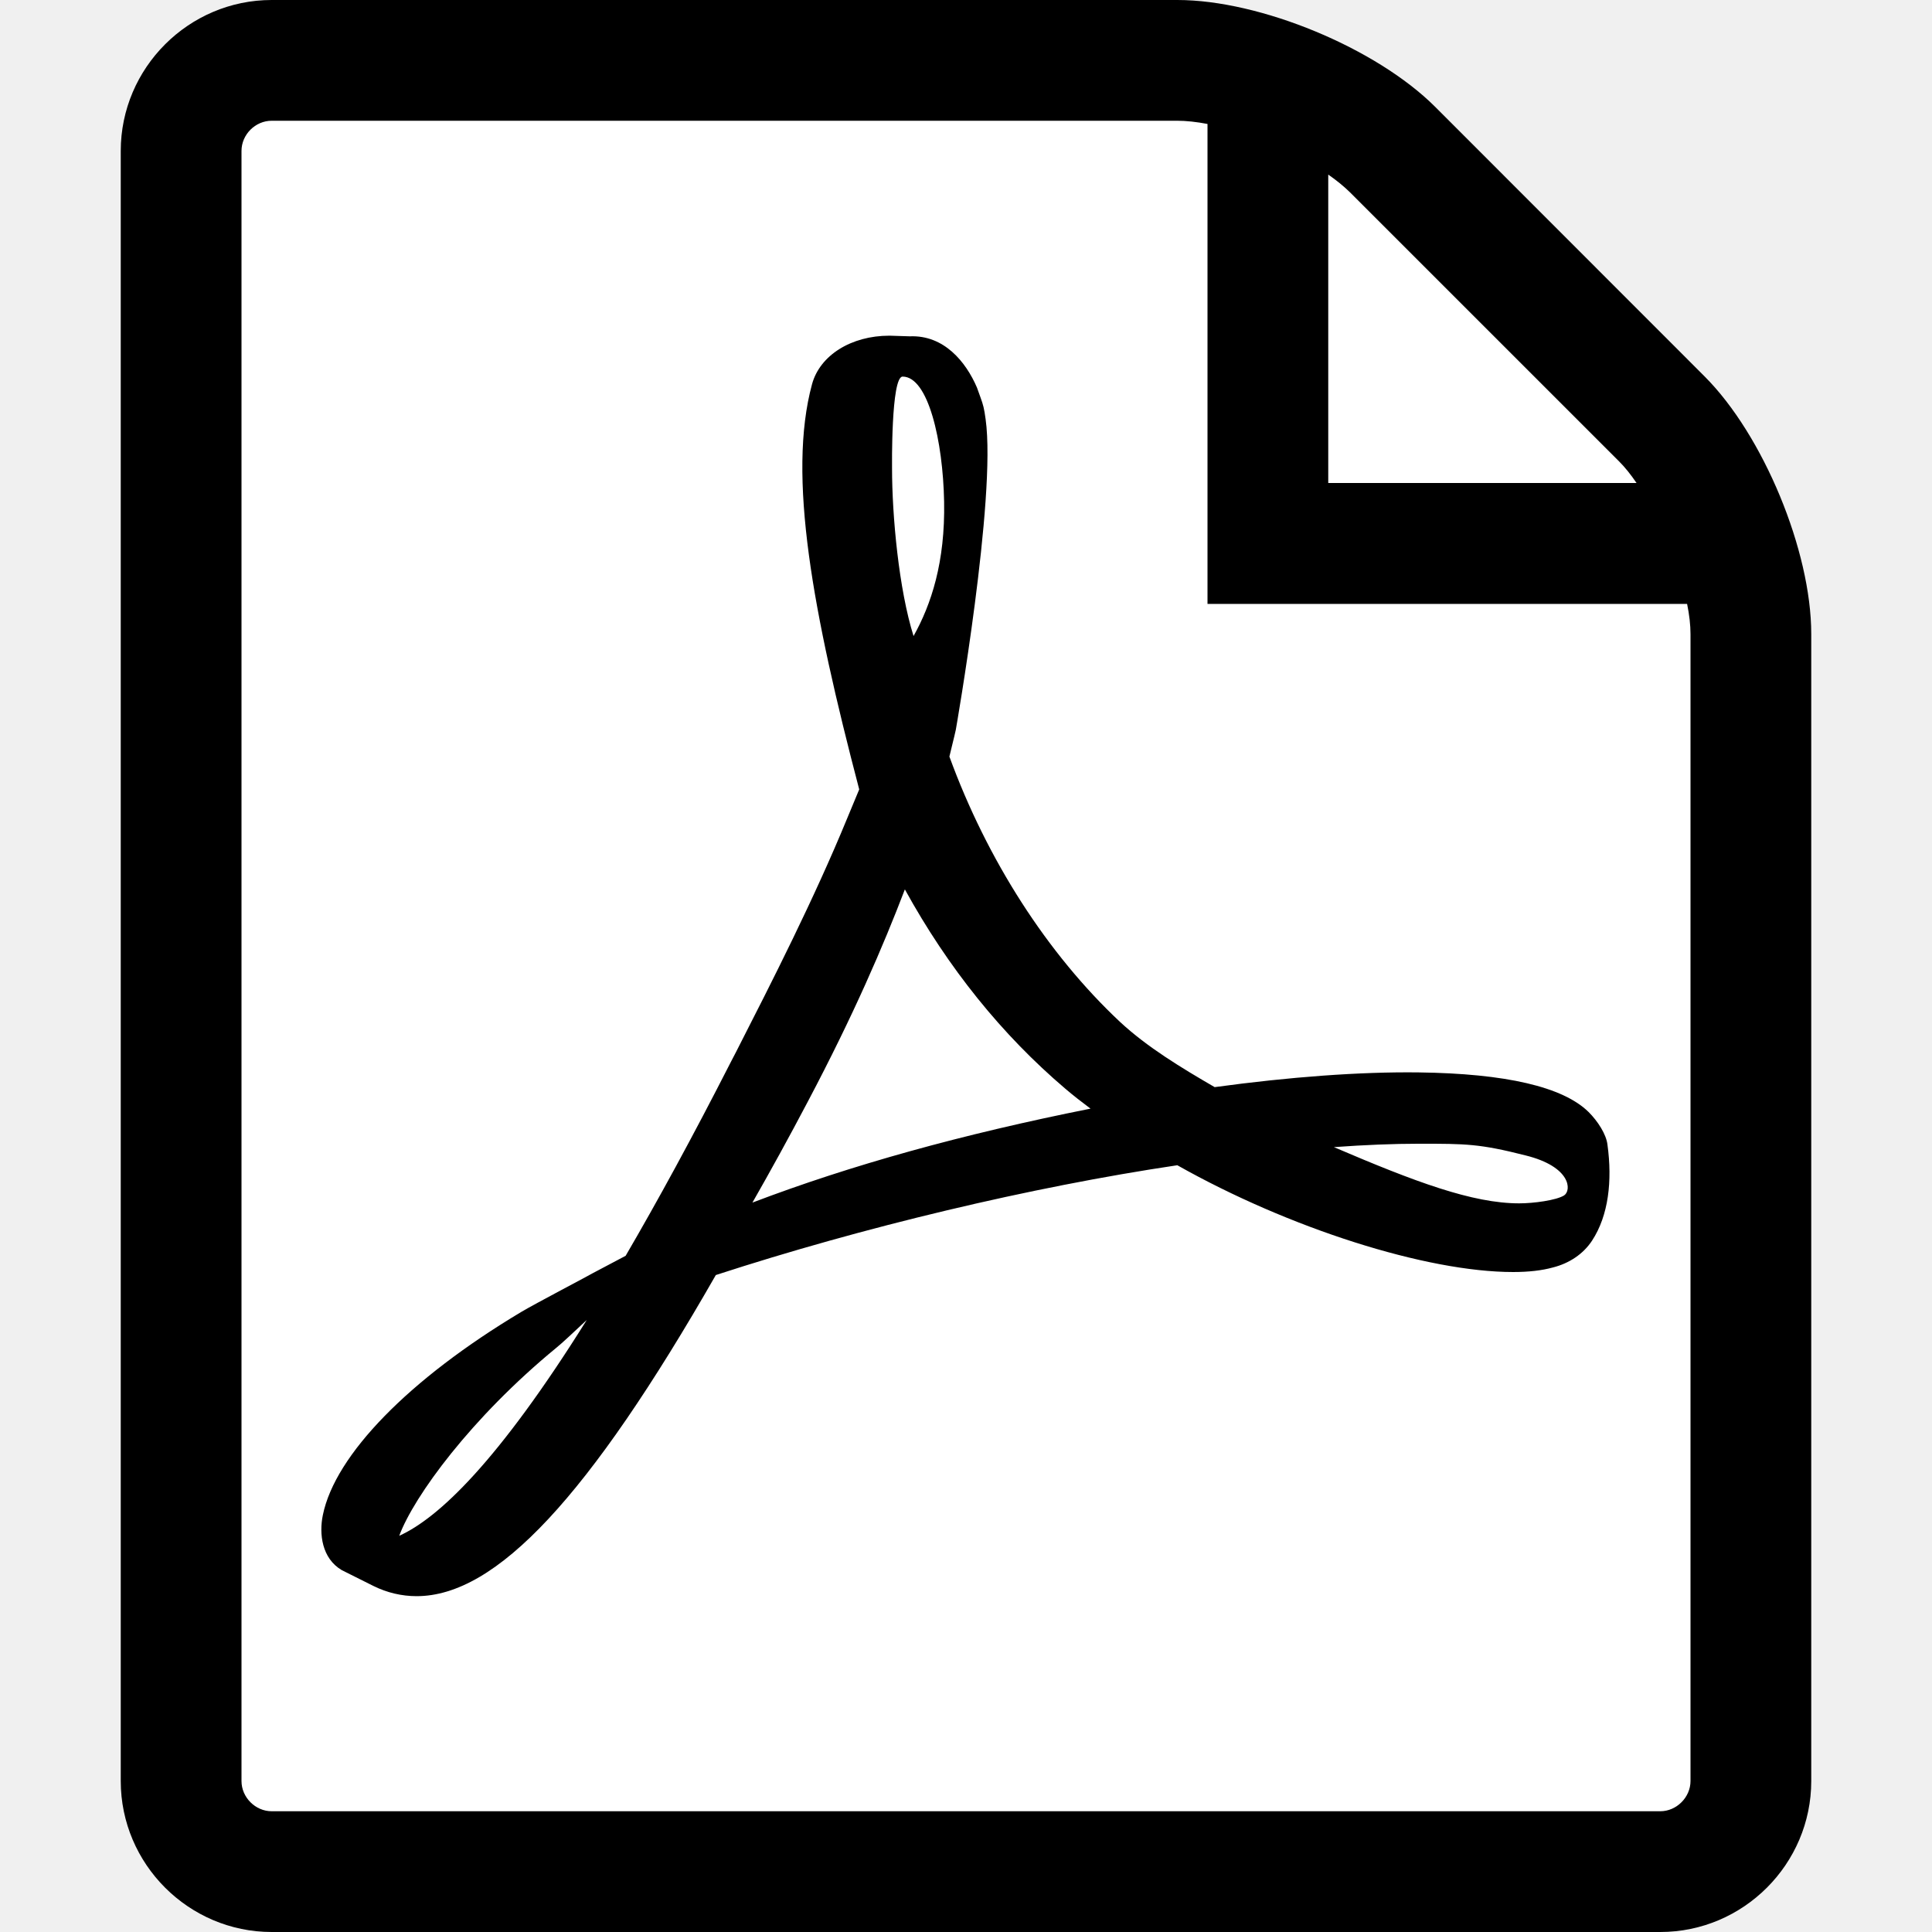
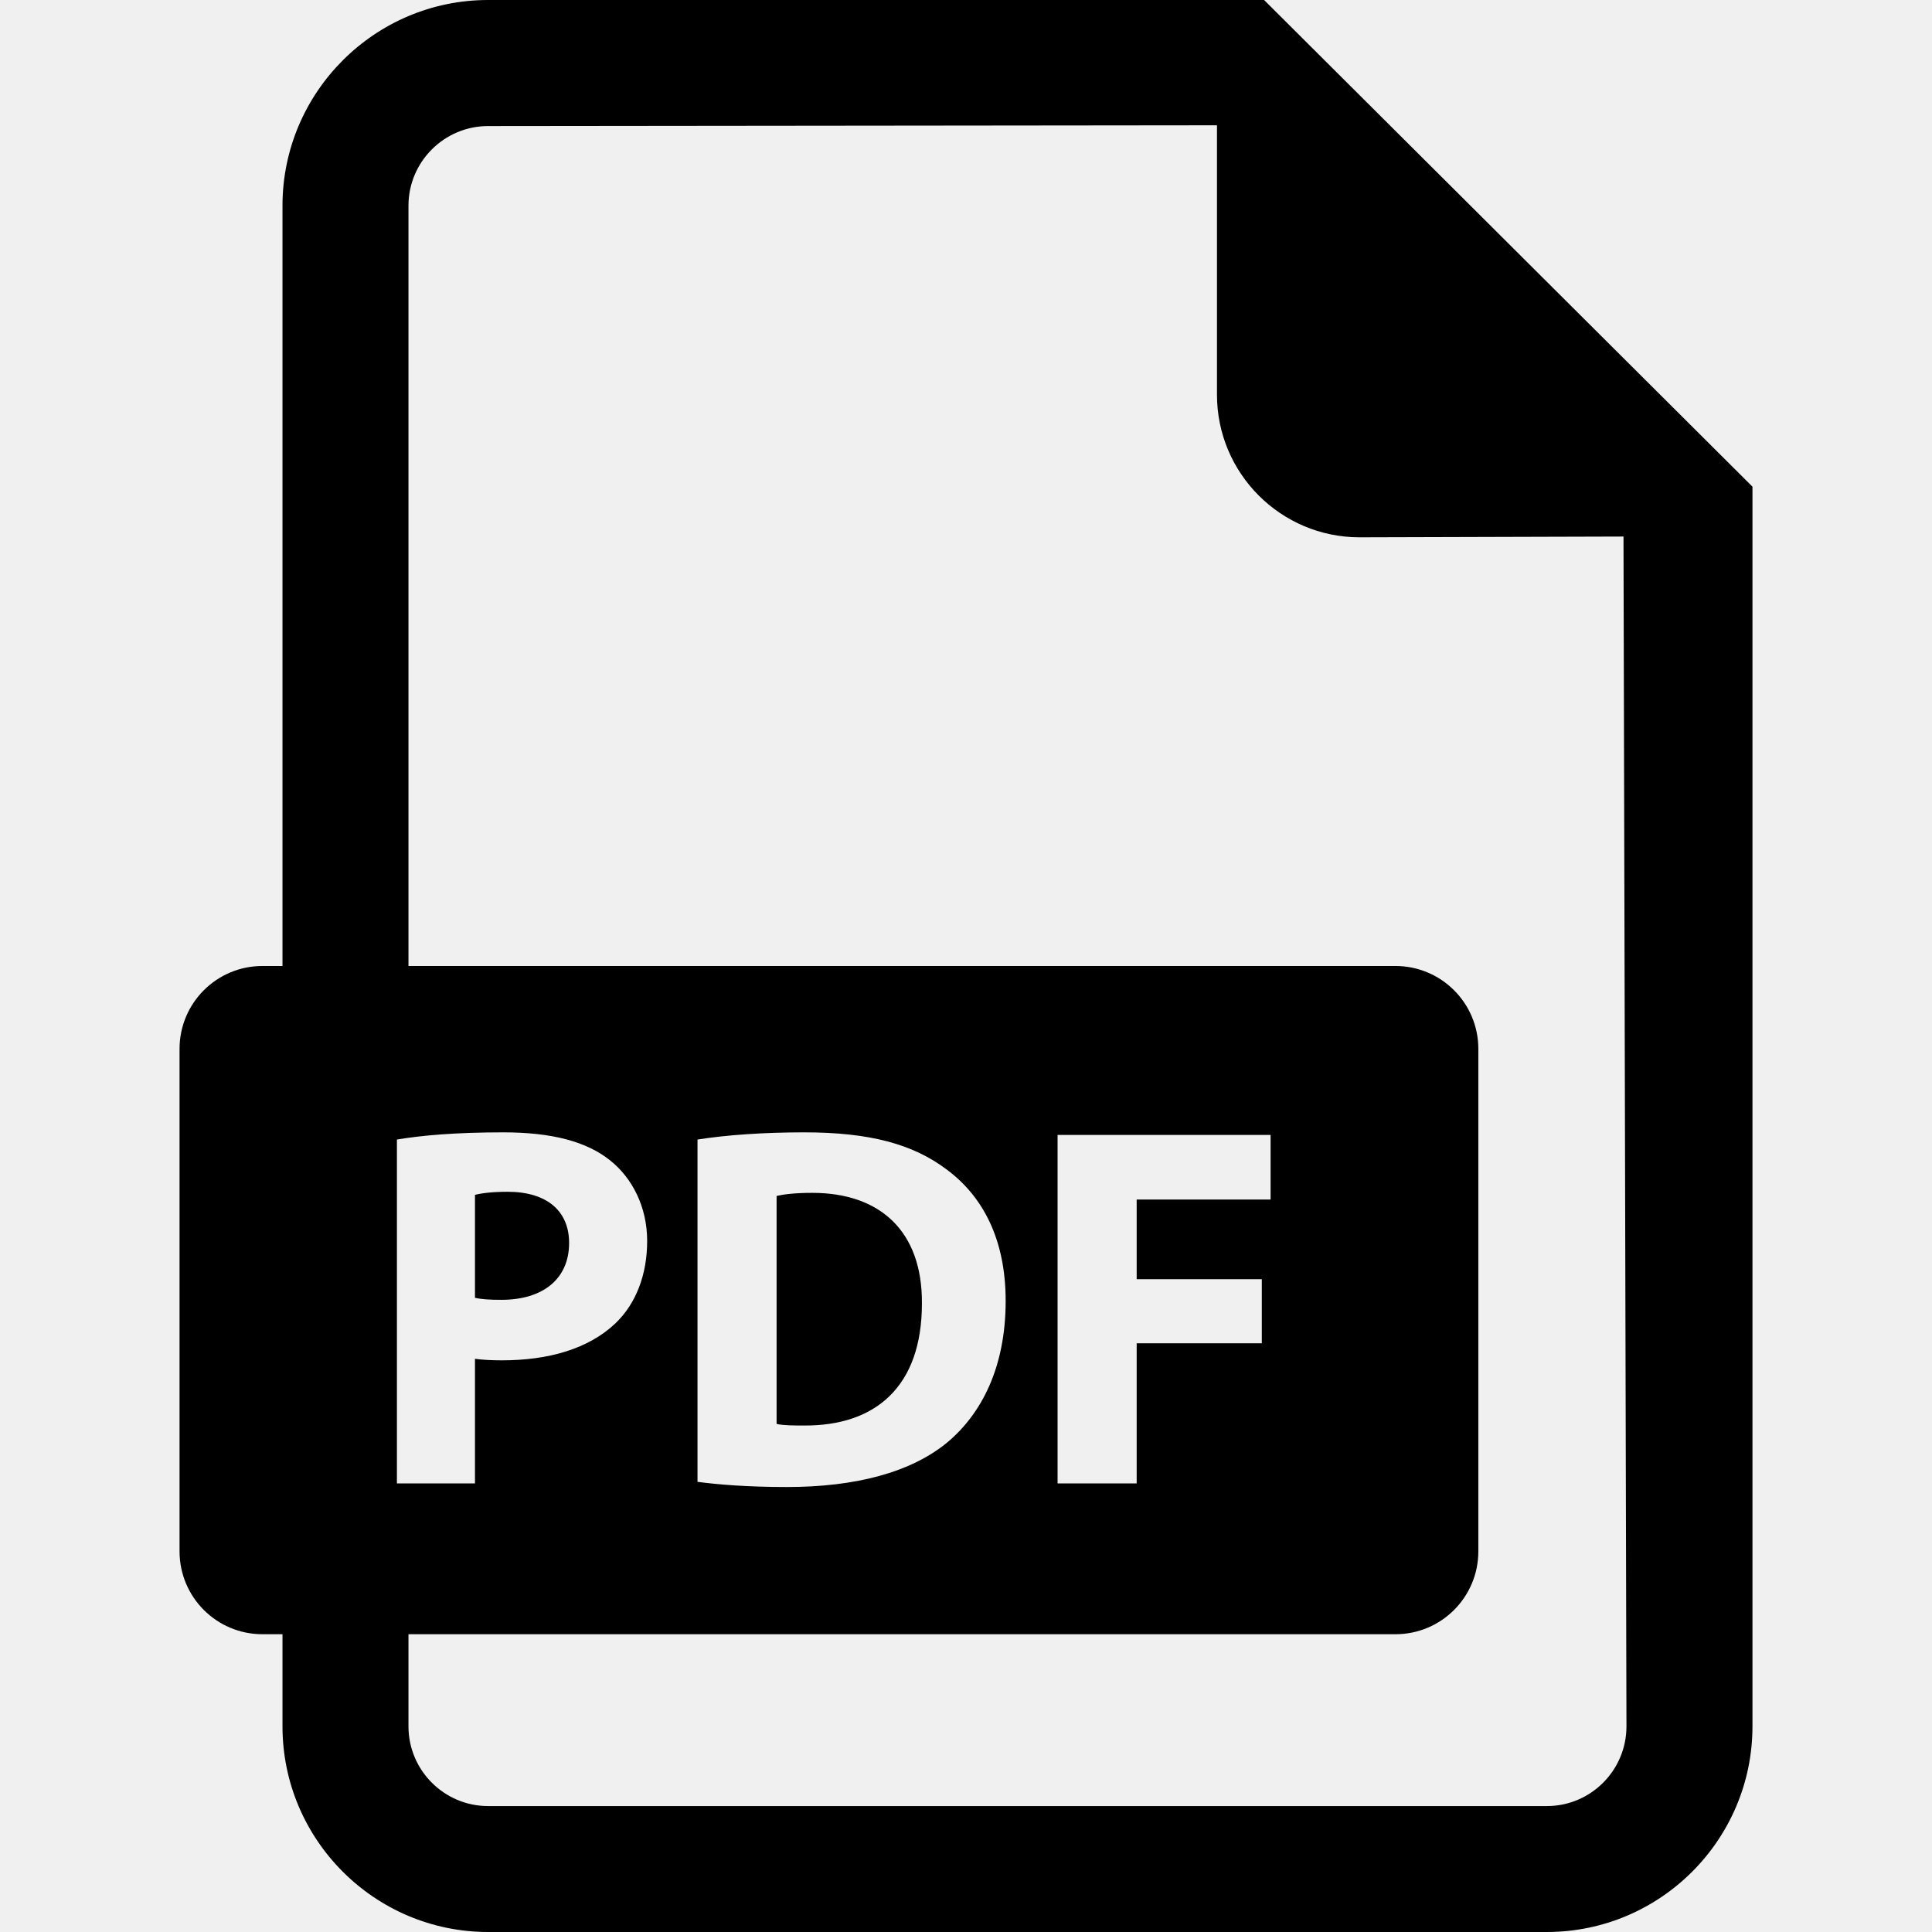
- <svg xmlns="http://www.w3.org/2000/svg" viewBox="0 0 512 512">
-   <path d="m451.7 99.72-71.4-71.44c-15.6-15.55-46.3-28.28-68.3-28.28h-240c-22 0-40 18-40 40v432c0 22 18 40 40 40h368c22 0 40-18 40-40v-304c0-22-12.7-52.7-28.3-68.28z" />
-   <path fill="#fff" d="m448 472c0 4.3-3.7 8-8 8h-368c-4.34 0-8-3.7-8-8v-432c0-4.34 3.66-8 8-8h240c2.4 0 5.1.30 8 .85v127.2h127.1c.6 2.9.9 5.6.9 8v304z" />
-   <path d="m414.5 316.8c-2.1 1.3-8.1 2.1-11.9 2.1-12.4 0-27.6-5.7-49.1-14.9 8.3-.6 15.8-.9 22.6-.9 12.4 0 16 0 28.2 3.1 12.1 3 12.2 9.3 10.2 10.6zm-215.1 1.9c4.8-8.4 9.7-17.3 14.7-26.8 12.2-23.1 20-41.3 25.7-56.2 11.5 20.9 25.8 38.6 42.5 52.8 2.1 1.8 4.3 3.5 6.7 5.3-34.1 6.8-63.6 15-89.6 24.9zm39.8-218.9c6.8 0 10.7 17.06 11 33.16.3 16-3.4 27.2-8.1 35.6-3.9-12.4-5.7-31.8-5.7-44.5 0 0-.3-24.26 2.8-24.26zm-133.4 307.2c3.9-10.5 19.1-31.3 41.6-49.8 1.4-1.1 4.9-4.4 8.1-7.4-23.5 37.6-39.3 52.5-49.7 57.2zm315.2-112.3c-6.8-6.7-22-10.2-45-10.5-15.6-.2-34.3 1.2-54.1 3.9-8.8-5.1-17.9-10.6-25.1-17.3-19.2-18-35.2-42.9-45.2-70.3.6-2.6 1.2-4.8 1.7-7.1 0 0 10.8-61.5 7.9-82.3-.4-2.9-.6-3.7-1.4-5.9l-.9-2.5c-2.9-6.76-8.7-13.96-17.8-13.57l-5.3-.17h-.1c-10.1 0-18.4 5.17-20.5 12.84-6.6 24.3.2 60.5 12.5 107.4l-3.2 7.7c-8.8 21.4-19.8 43-29.5 62l-1.3 2.5c-10.2 20-19.5 37-27.9 51.4l-8.7 4.6c-.6.4-15.5 8.2-19 10.3-29.6 17.7-49.28 37.8-52.54 53.8-1.04 5-.26 11.5 5.01 14.6l8.4 4.2c3.63 1.8 7.53 2.7 11.43 2.7 21.1 0 45.6-26.2 79.3-85.1 39-12.7 83.4-23.3 122.3-29.1 29.6 16.7 66 28.3 89 28.3 4.1 0 7.6-.4 10.5-1.2 4.4-1.1 8.1-3.6 10.4-7.1 4.4-6.7 5.4-15.9 4.1-25.4-.3-2.8-2.6-6.3-5-8.7z" />
-   <path fill="#fff" d="m429.1 122.3c1.6 1.6 3.1 3.5 4.6 5.7h-81.7v-81.73c2.2 1.52 4.1 3.08 5.7 4.64l71.4 71.39z" />
+ <svg xmlns="http://www.w3.org/2000/svg" viewBox="0 0 256 256" fill="currentColor">
+   <path d="M75.41 164.703C75.41 160.451 72.46 157.916 67.255 157.916C65.129 157.916 63.69 158.126 62.937 158.326V171.967C63.828 172.167 64.924 172.234 66.435 172.234C71.983 172.234 75.41 169.431 75.41 164.703Z" />
+   <path d="M107.632 158.059C105.301 158.059 103.794 158.26 102.903 158.469V188.678C103.795 188.888 105.234 188.888 106.536 188.888C115.992 188.954 122.159 183.749 122.159 172.72C122.226 163.129 116.606 158.059 107.632 158.059Z" />
+   <path d="M167.498 0H64.678C49.657 0 37.431 12.234 37.431 27.247V127.999H34.77C28.707 127.999 23.791 132.911 23.791 138.979V205.565C23.791 211.632 28.707 216.543 34.77 216.543H37.431V228.753C37.431 243.782 49.657 255.999 64.678 255.999H204.971C219.983 255.999 232.21 243.781 232.21 228.753V64.485L167.498 0ZM52.594 150.996C55.812 150.452 60.334 150.042 66.706 150.042C73.146 150.042 77.736 151.271 80.82 153.74C83.765 156.067 85.753 159.907 85.753 164.427C85.753 168.945 84.247 172.787 81.506 175.389C77.941 178.745 72.669 180.251 66.502 180.251C65.129 180.251 63.899 180.183 62.937 180.05V196.561H52.594V150.996ZM204.971 239.313H64.678C58.861 239.313 54.125 234.577 54.125 228.753V216.543H184.907C190.971 216.543 195.887 211.632 195.887 205.565V138.979C195.887 132.911 190.971 127.999 184.907 127.999H54.125V27.247C54.125 21.439 58.862 16.703 64.678 16.703L161.255 16.602V52.3C161.255 62.727 169.715 71.196 180.15 71.196L215.121 71.095L215.514 228.752C215.514 234.577 210.787 239.313 204.971 239.313ZM92.423 196.352V150.996C96.259 150.385 101.259 150.042 106.536 150.042C115.305 150.042 120.992 151.615 125.448 154.97C130.243 158.535 133.255 164.218 133.255 172.376C133.255 181.213 130.037 187.314 125.581 191.079C120.719 195.12 113.318 197.037 104.276 197.037C98.861 197.037 95.025 196.694 92.423 196.352ZM167.197 169.498V177.992H150.615V196.561H140.134V150.385H168.36V158.945H150.615V169.498H167.197Z" />
</svg>
